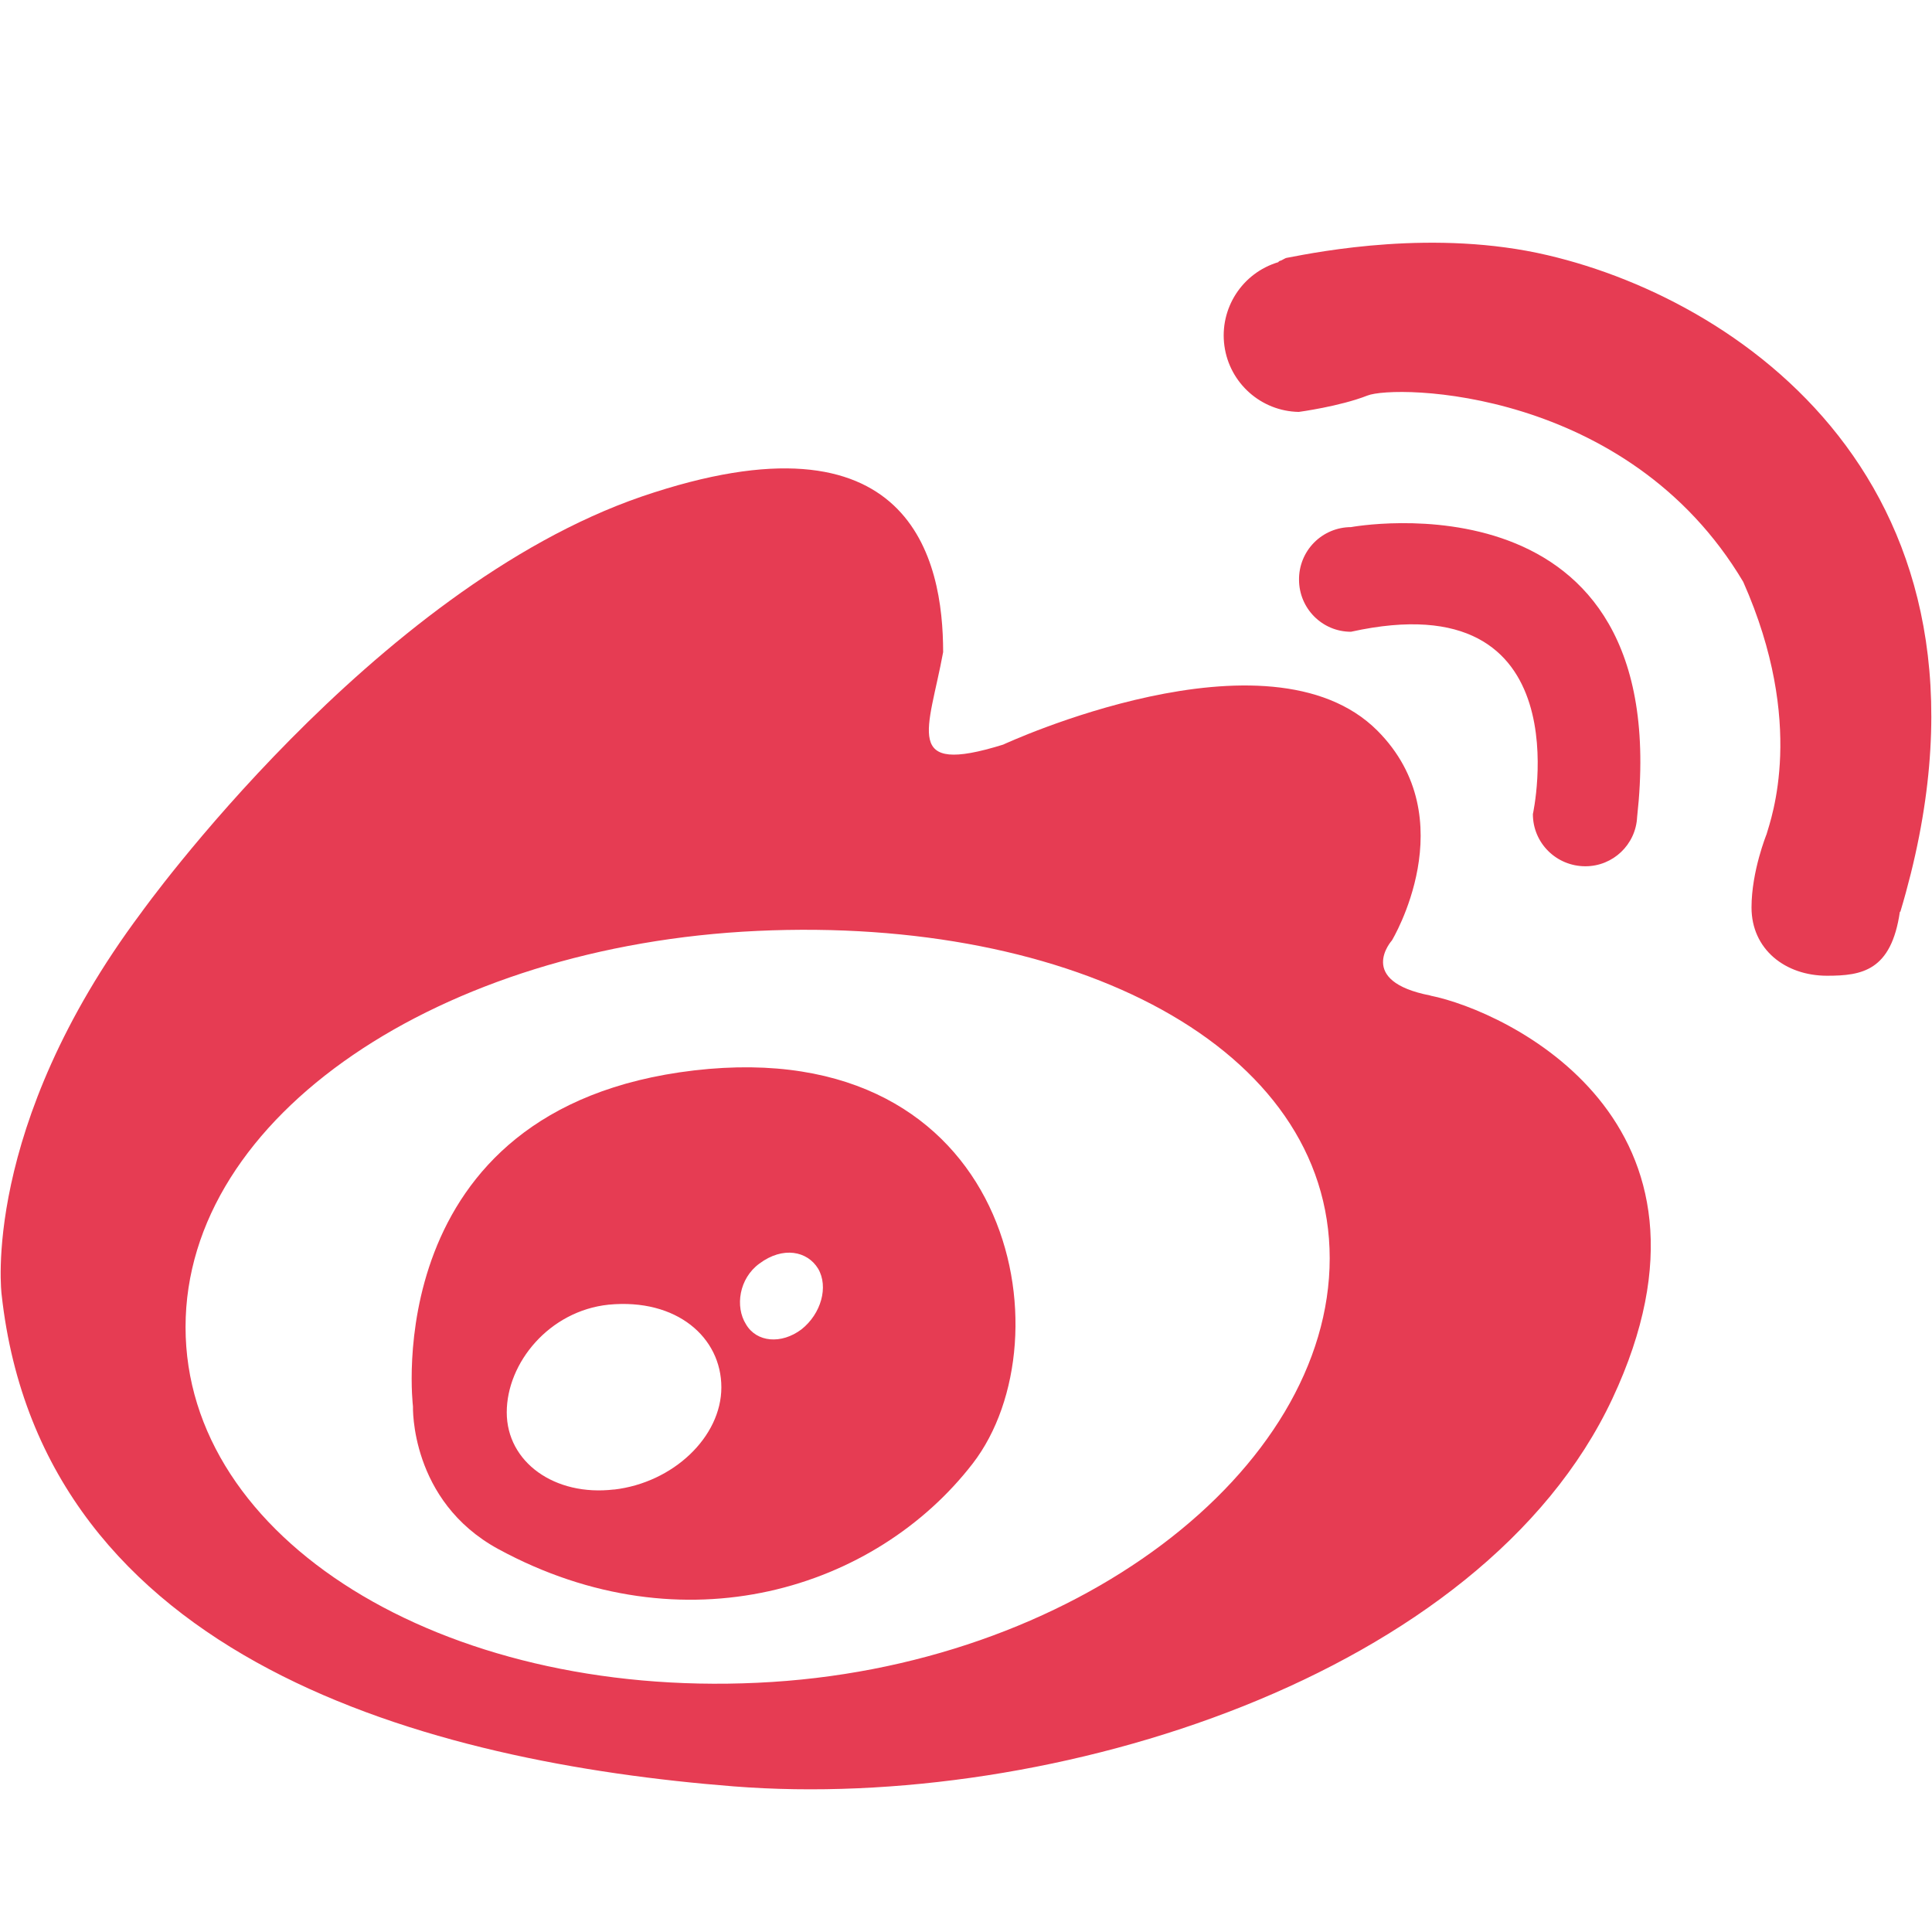
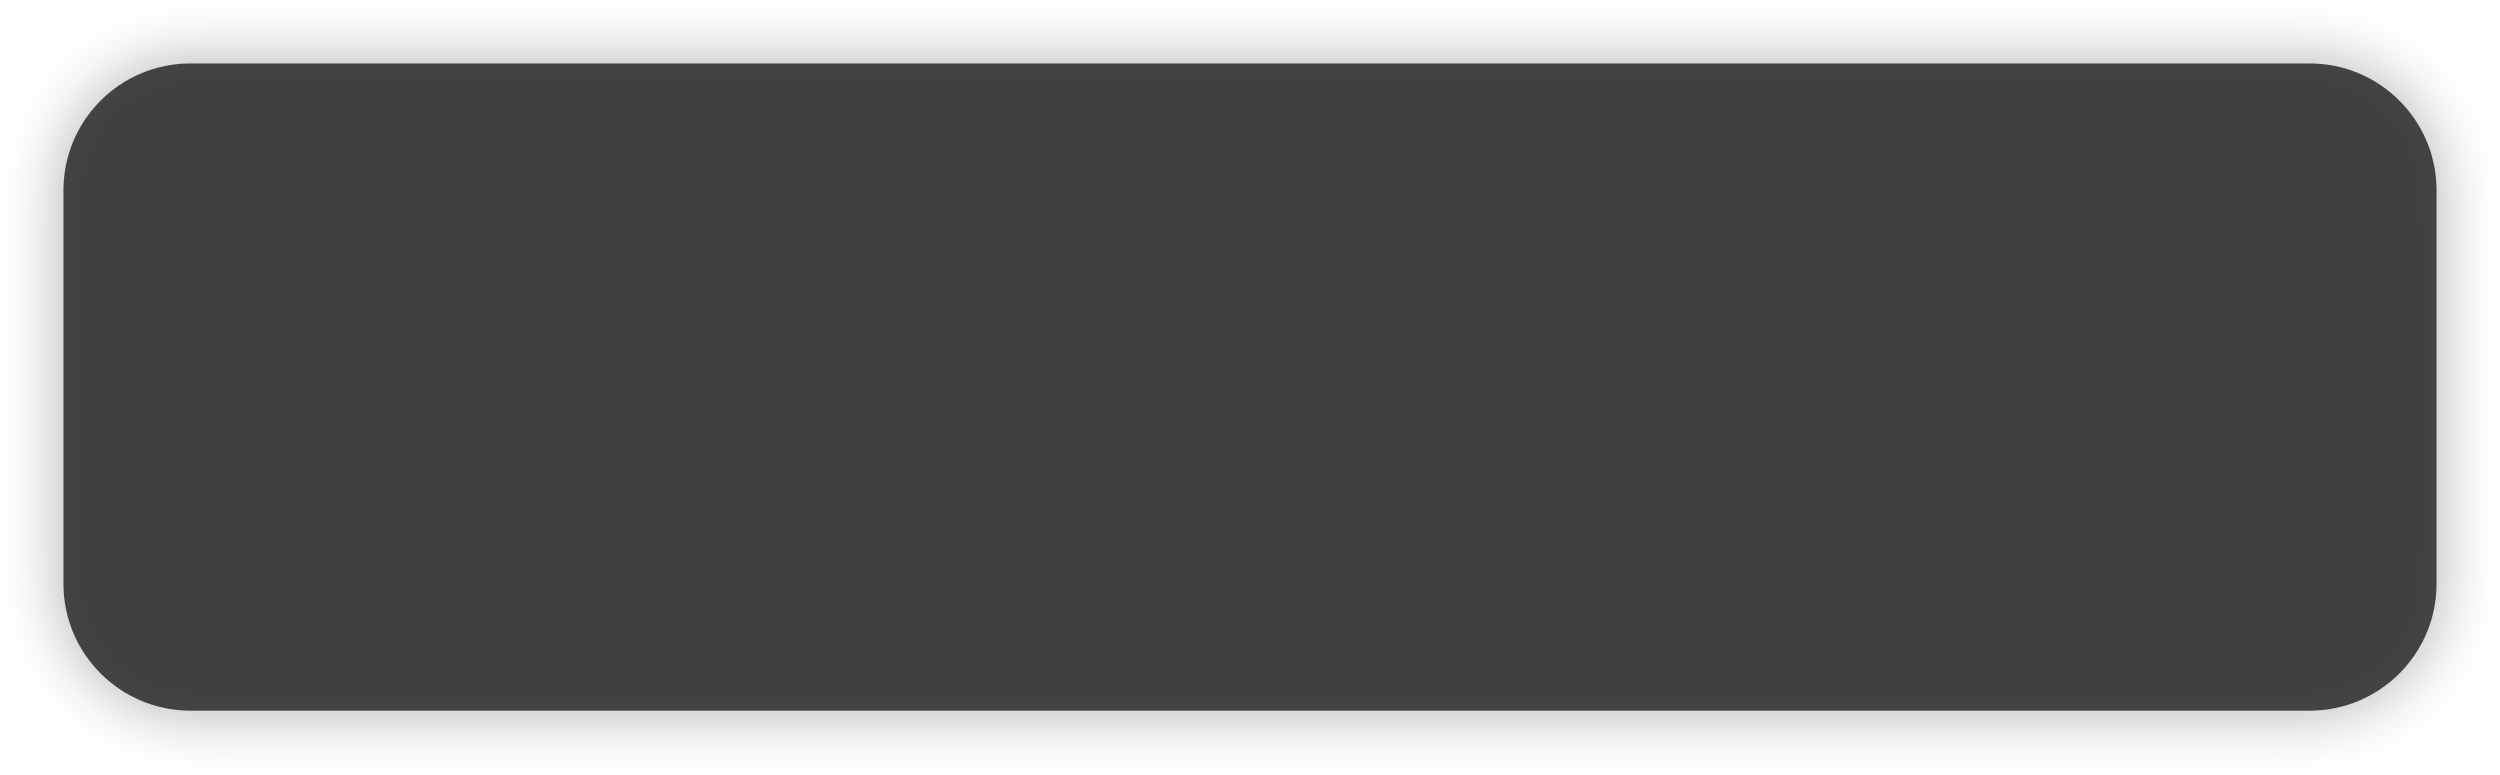
- <svg xmlns="http://www.w3.org/2000/svg" t="1490754324690" class="icon" style="" viewBox="0 0 1024 1024" version="1.1" p-id="5282" width="20" height="20">
+ <svg xmlns="http://www.w3.org/2000/svg" xmlns:xlink="http://www.w3.org/1999/xlink" version="1.1" width="197px" height="61px">
  <defs>
-     <style type="text/css" />
+     <filter x="88px" y="304px" width="197px" height="61px" filterUnits="userSpaceOnUse" id="filter52">
+       <feOffset dx="0" dy="0" in="SourceAlpha" result="shadowOffsetInner" />
+       <feGaussianBlur stdDeviation="2.5" in="shadowOffsetInner" result="shadowGaussian" />
+       <feComposite in2="shadowGaussian" operator="atop" in="SourceAlpha" result="shadowComposite" />
+       <feColorMatrix type="matrix" values="0 0 0 0 0  0 0 0 0 0  0 0 0 0 0  0 0 0 0.349 0  " in="shadowComposite" />
+     </filter>
+     <g id="widget53">
+       <path d="M 93 319  A 10 10 0 0 1 103 309 L 270 309  A 10 10 0 0 1 280 319 L 280 350  A 10 10 0 0 1 270 360 L 103 360  A 10 10 0 0 1 93 350 L 93 319  Z " fill-rule="nonzero" fill="#333333" stroke="none" fill-opacity="0.898" />
+     </g>
  </defs>
-   <path d="M758.187 527.659c-39.808-7.723-20.437-29.227-20.437-29.227s38.912-64.341-7.68-111.147c-57.856-57.941-198.4 7.381-198.4 7.381-53.632 16.683-39.381-7.637-31.787-49.024 0-48.725-16.683-131.243-159.616-82.517-142.805 49.024-265.472 220.672-265.472 220.672C-10.453 597.888 0.853 686.08 0.853 686.08c21.333 194.688 227.584 248.107 388.011 260.736 168.789 13.269 396.672-58.325 465.707-205.44 69.12-147.371-56.448-205.653-96.427-213.675z m-356.779 364.245c-167.637 7.851-303.061-76.373-303.061-188.501 0-112.256 135.424-202.24 303.061-210.005 167.68-7.765 303.36 61.525 303.36 173.525 0 112.128-135.68 217.344-303.36 224.981z" fill="#E63C53" p-id="5283" />
-   <path d="M367.915 567.339c-168.533 19.755-149.035 178.048-149.035 178.048s-1.707 50.091 45.227 75.648c98.56 53.547 200.107 21.12 251.435-45.312 51.285-66.432 21.205-228.053-147.627-208.384z m-42.496 222.123c-31.445 3.712-56.832-14.507-56.832-40.875 0-26.283 22.528-53.803 54.016-57.088 36.139-3.456 59.733 17.408 59.733 43.819 0 26.283-25.557 50.56-56.917 54.187z m99.371-84.864c-10.667 8.021-23.765 6.912-29.397-2.688-5.888-9.344-3.669-24.32 7.083-32.171 12.501-9.344 25.472-6.656 31.147 2.688 5.632 9.6 1.579 23.936-8.832 32.171z m415.488-245.461a27.435 27.435 0 0 0 27.435-26.155c20.565-185.6-151.68-153.6-151.68-153.6a27.605 27.605 0 0 0-27.52 27.861c0 15.189 12.245 27.605 27.52 27.605 123.733-27.392 96.427 96.64 96.427 96.64 0 15.36 12.459 27.648 27.819 27.648z" fill="#E63C53" p-id="5284" />
-   <path d="M820.224 135.253c-59.605-13.995-120.832-1.92-137.984 1.365-1.28 0.128-2.56 1.365-3.797 1.621-0.597 0.128-0.939 0.725-0.939 0.725a40.533 40.533 0 0 0 10.88 79.36s21.675-2.901 36.352-8.661c14.592-5.888 137.899-4.395 199.211 98.731 33.408 75.307 14.677 125.653 12.373 133.76 0 0-7.979 19.584-7.979 38.827 0 22.187 17.877 36.181 40.021 36.181 18.517 0 34.048-2.56 38.613-33.92h0.256c65.792-219.776-80.469-323.072-187.008-347.989z" fill="#E63C53" p-id="5285" />
+   <g transform="matrix(1 0 0 1 -88 -304 )">
+     <use xlink:href="#widget53" filter="url(#filter52)" />
+     <use xlink:href="#widget53" />
+   </g>
</svg>
